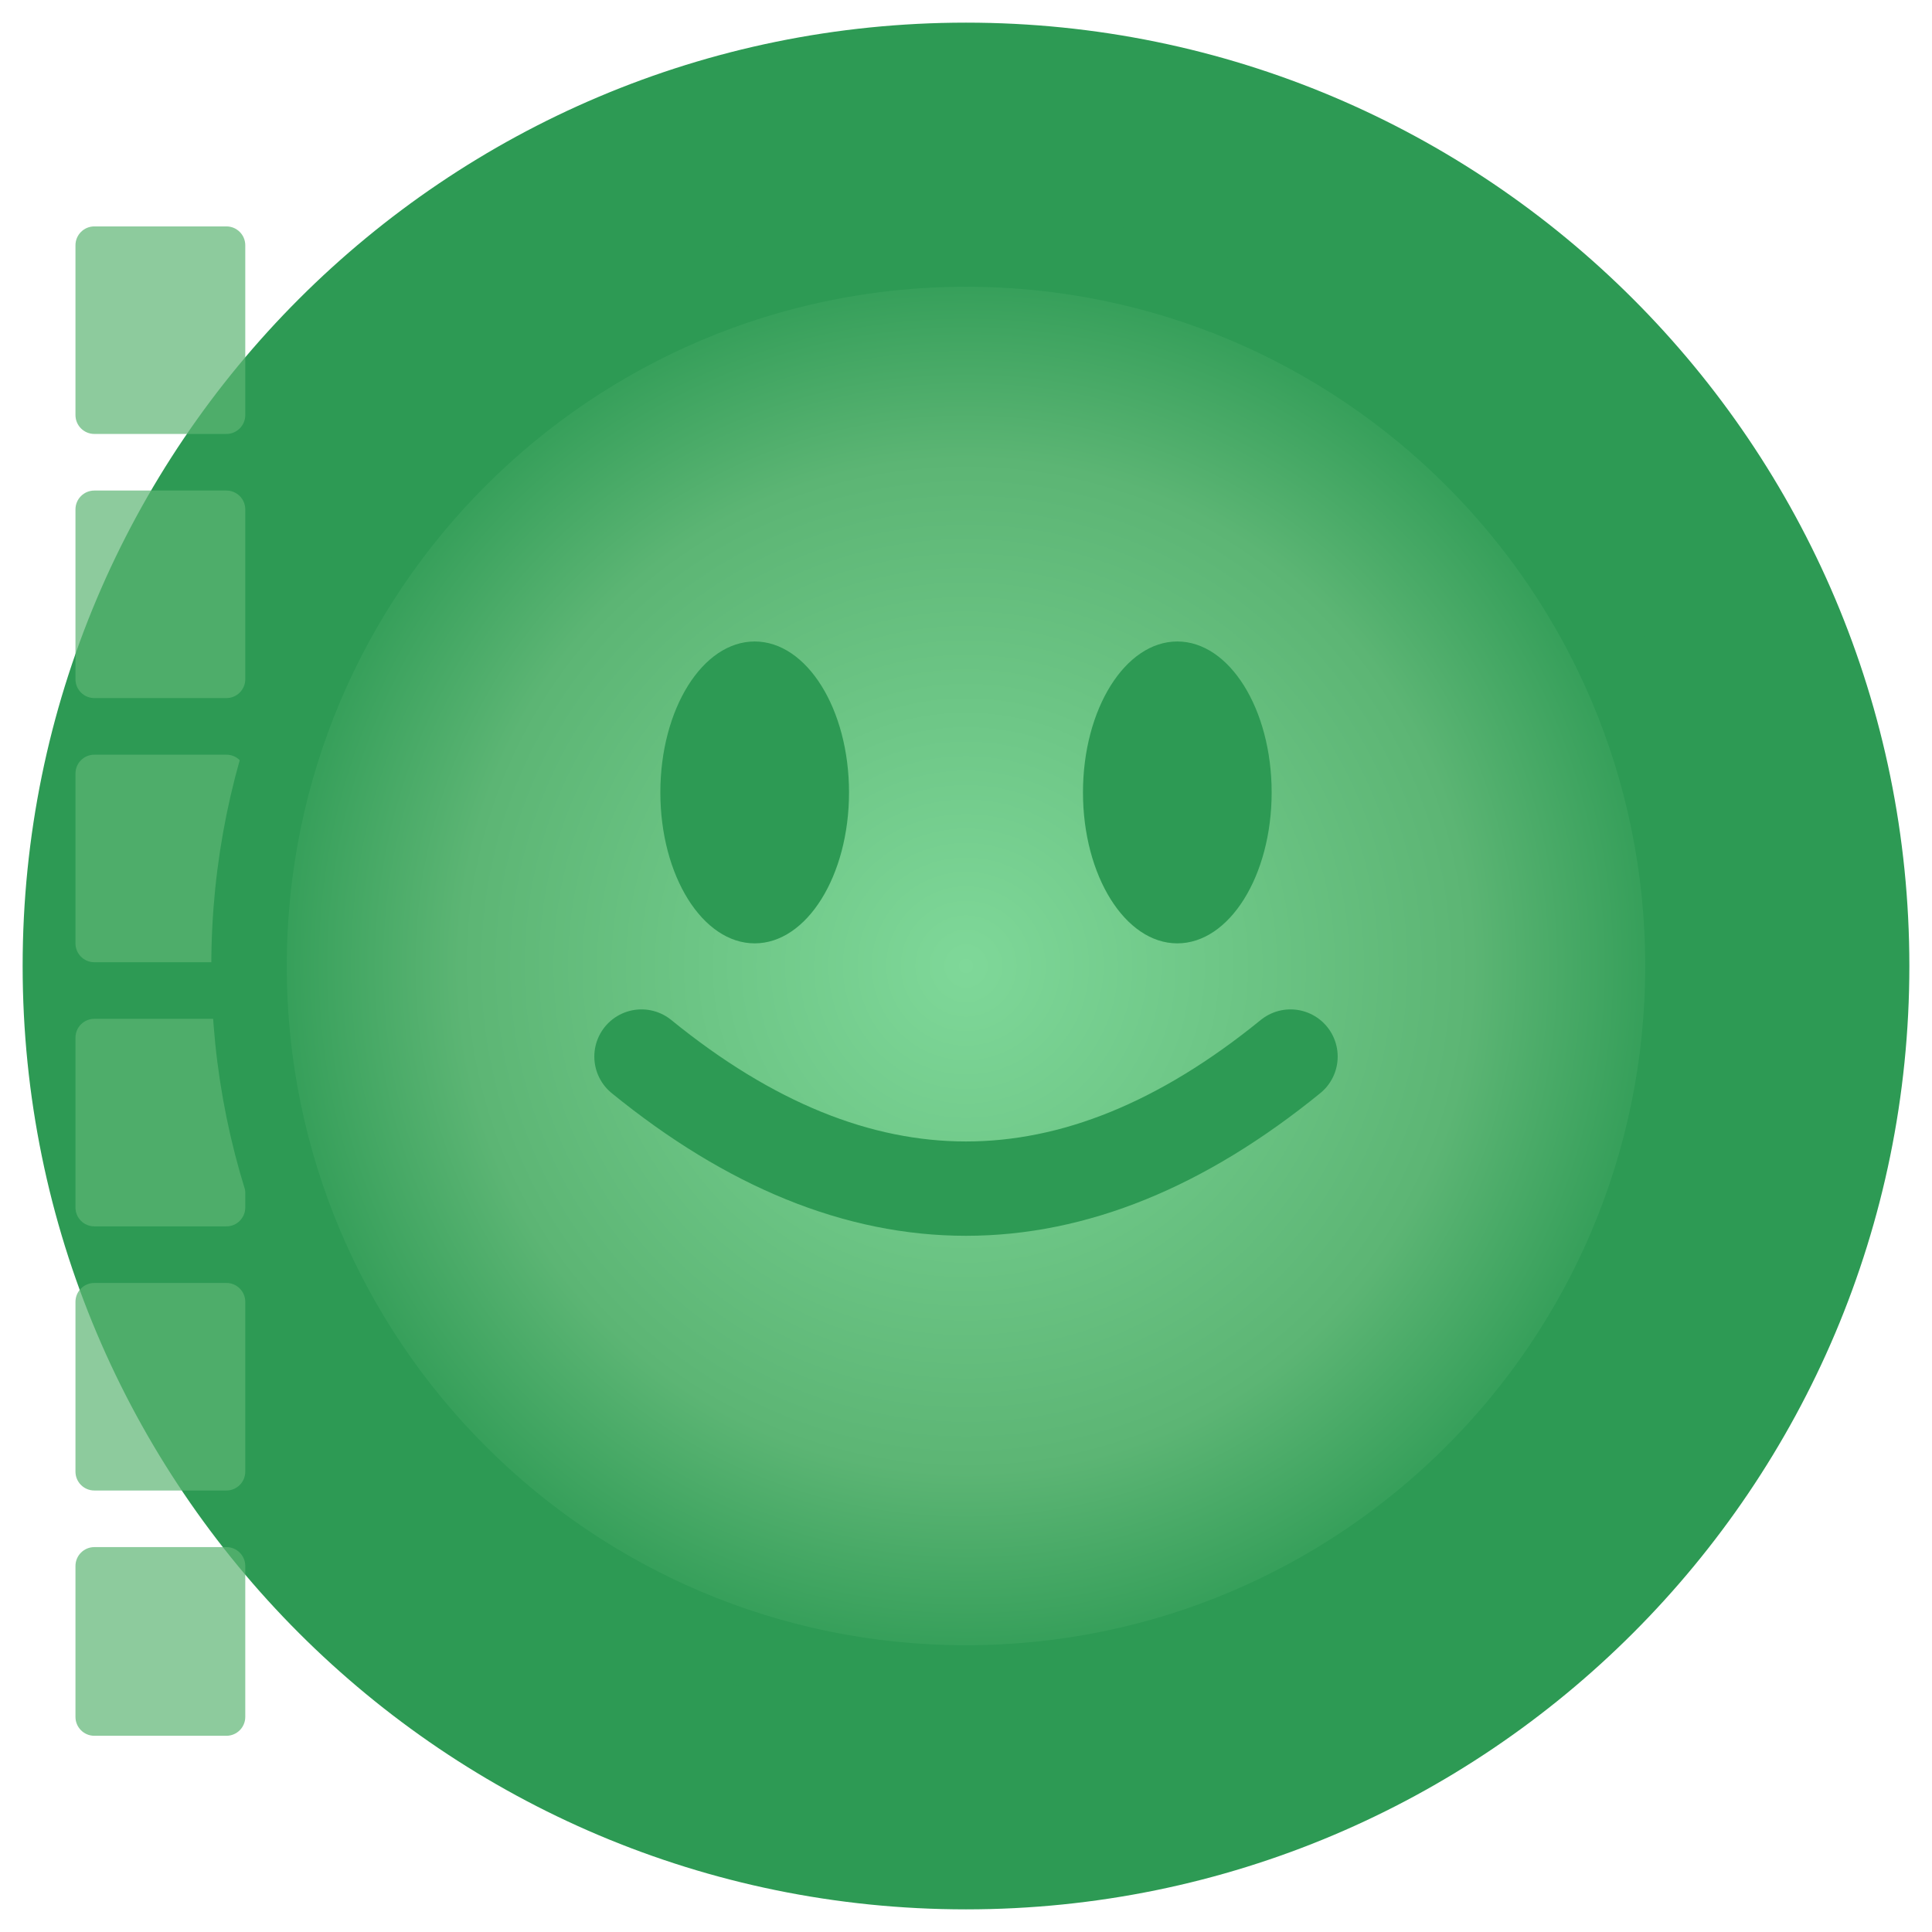
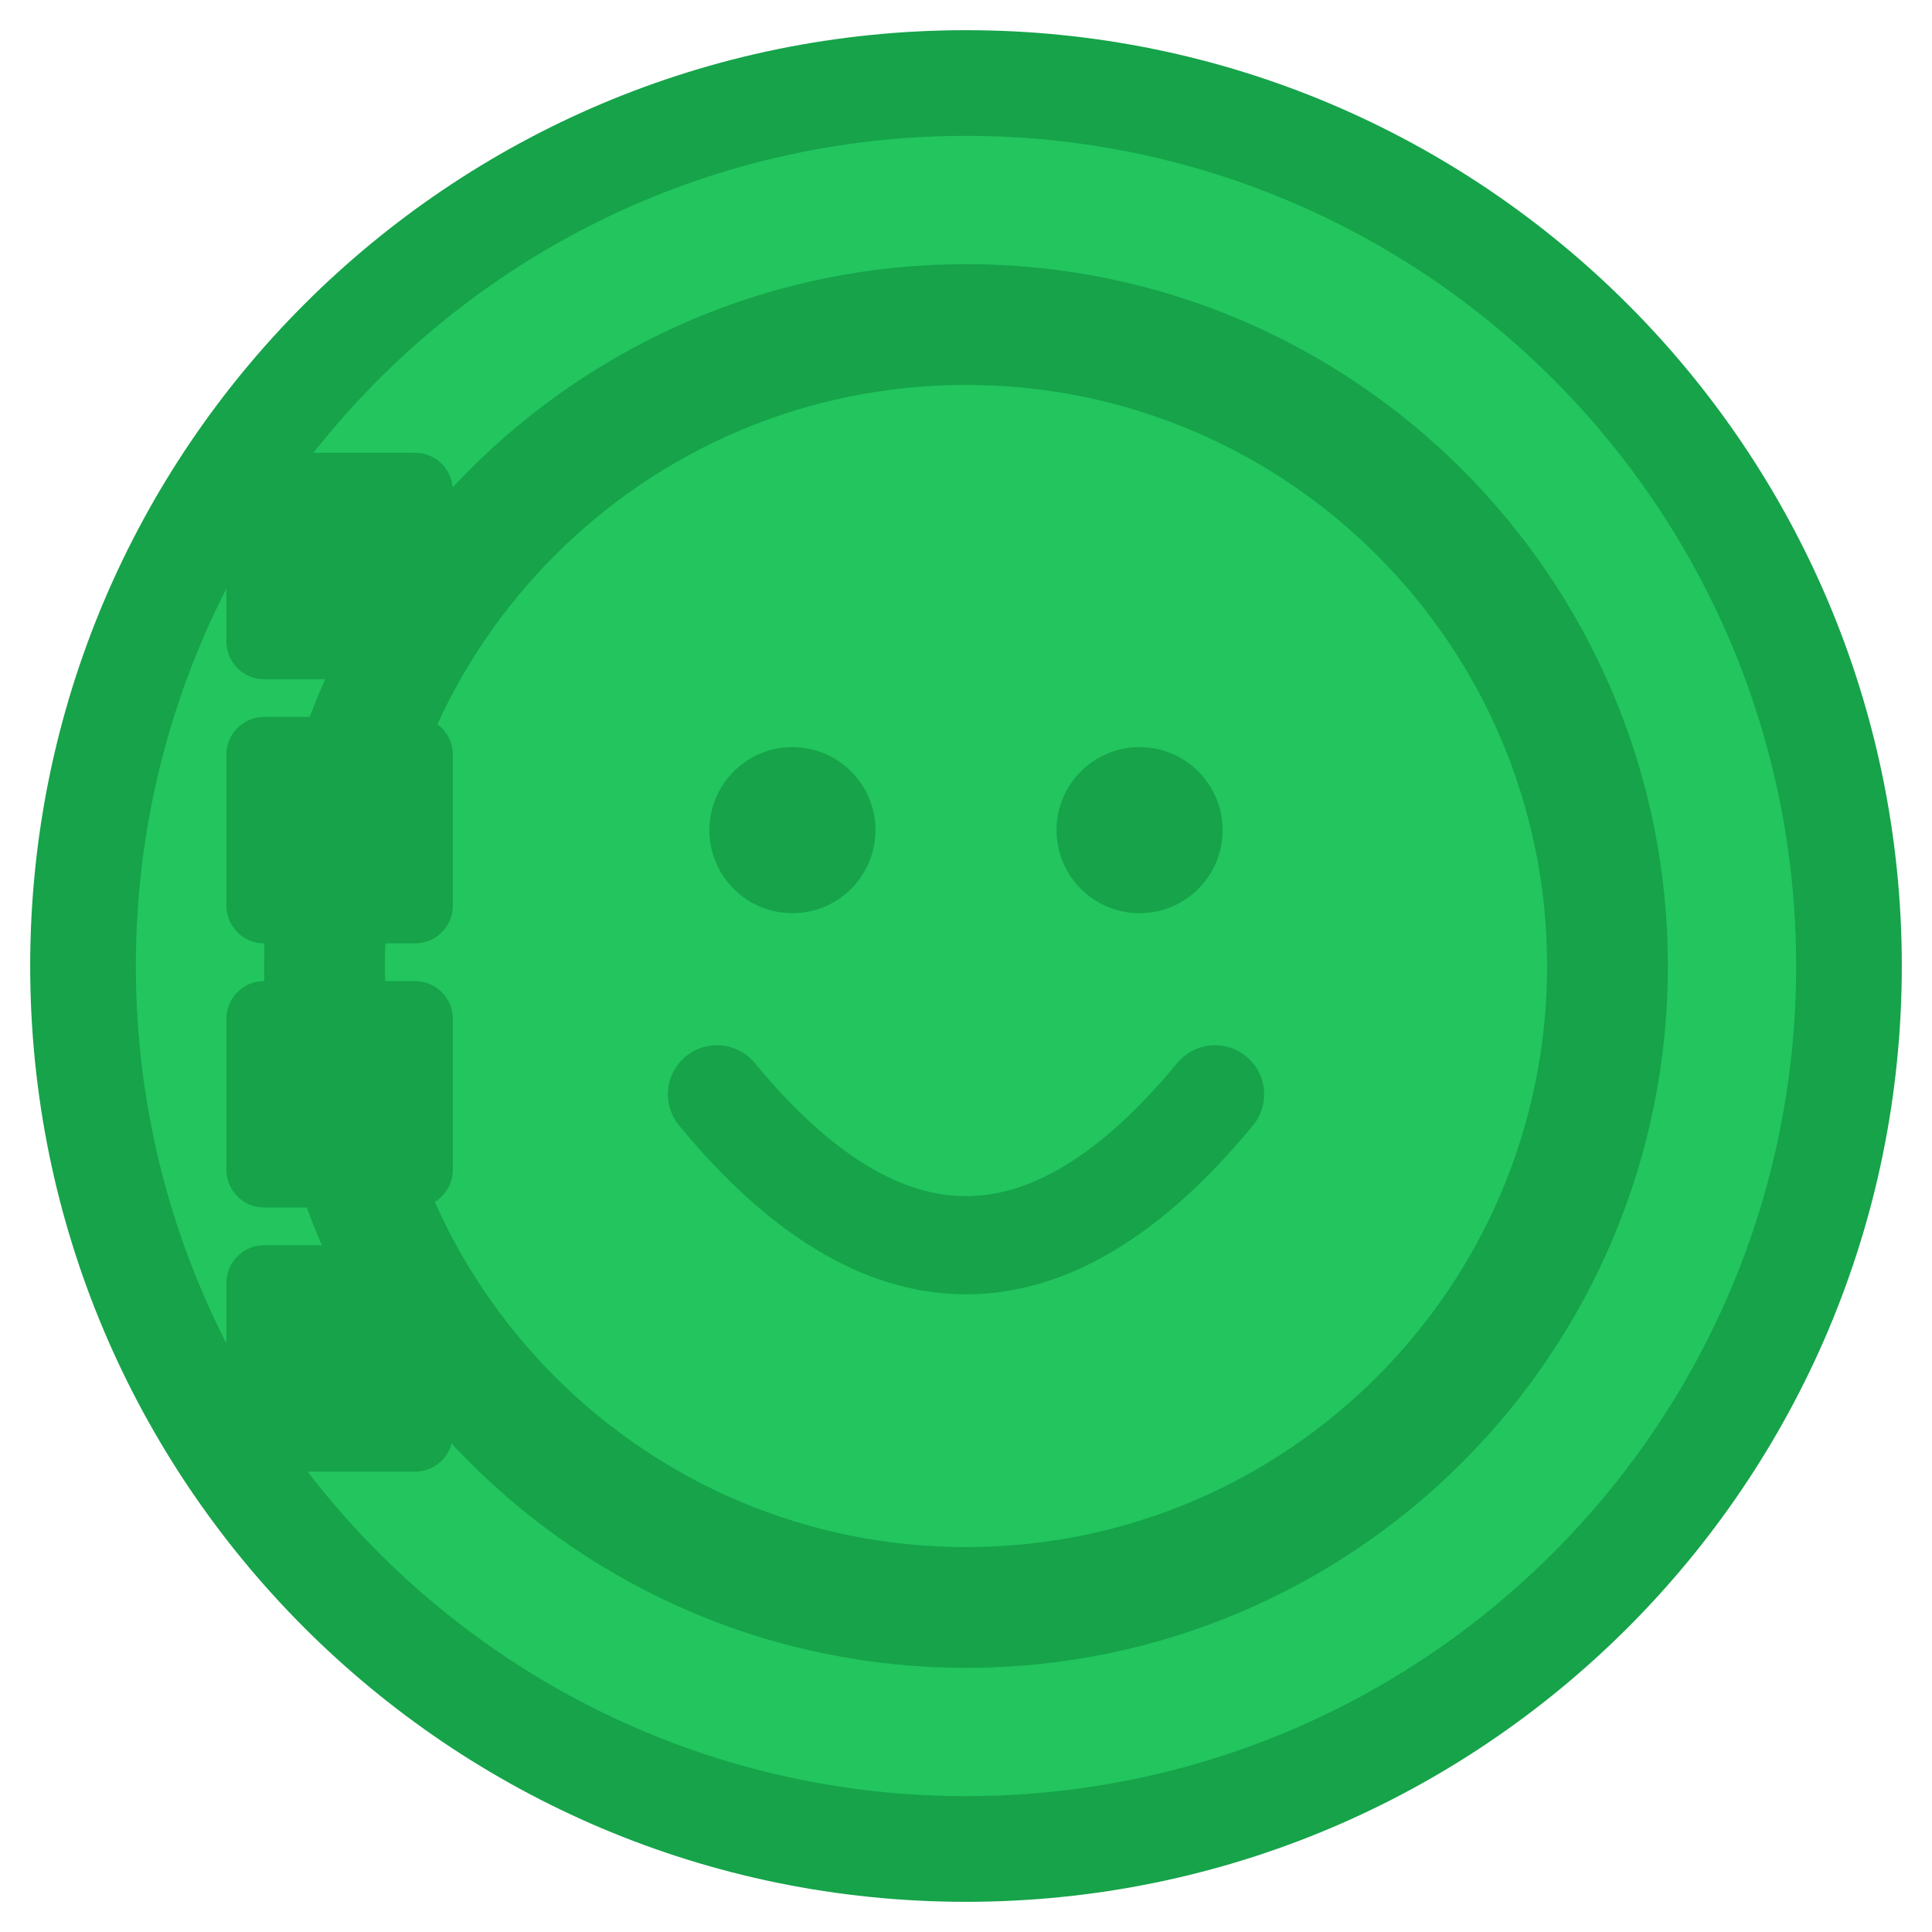
- <svg xmlns="http://www.w3.org/2000/svg" viewBox="0 0 512 512">
-   <defs>
-     <radialGradient id="coinGradient" cx="50%" cy="50%" r="50%">
-       <stop offset="0%" style="stop-color:#7FD899;stop-opacity:1" />
-       <stop offset="70%" style="stop-color:#5CB574;stop-opacity:1" />
-       <stop offset="100%" style="stop-color:#2D9A54;stop-opacity:1" />
-     </radialGradient>
-   </defs>
-   <circle cx="256" cy="256" r="250" fill="#2D9A54" />
-   <g opacity="0.7">
-     <rect x="20" y="60" width="45" height="55" fill="#5CB574" rx="5" />
-     <rect x="20" y="130" width="45" height="55" fill="#5CB574" rx="5" />
-     <rect x="20" y="200" width="45" height="55" fill="#5CB574" rx="5" />
-     <rect x="20" y="270" width="45" height="55" fill="#5CB574" rx="5" />
-     <rect x="20" y="340" width="45" height="55" fill="#5CB574" rx="5" />
-     <rect x="20" y="410" width="45" height="50" fill="#5CB574" rx="5" />
+ <svg xmlns="http://www.w3.org/2000/svg" viewBox="0 0 512 512" role="img" aria-label="PayFriends logo">
+   <circle cx="256" cy="256" r="248" fill="#16a34a" />
+   <circle cx="256" cy="256" r="220" fill="#22c55e" />
+   <circle cx="256" cy="256" r="170" fill="none" stroke="#16a34a" stroke-width="32" />
+   <g fill="#16a34a">
+     <rect x="60" y="120" width="60" height="60" rx="10" />
+     <rect x="60" y="190" width="60" height="60" rx="10" />
+     <rect x="60" y="260" width="60" height="60" rx="10" />
+     <rect x="60" y="330" width="60" height="60" rx="10" />
  </g>
-   <circle cx="256" cy="256" r="190" fill="url(#coinGradient)" />
-   <circle cx="256" cy="256" r="190" fill="none" stroke="#2D9A54" stroke-width="20" />
-   <ellipse cx="200" cy="210" rx="25" ry="40" fill="#2D9A54" />
-   <ellipse cx="312" cy="210" rx="25" ry="40" fill="#2D9A54" />
-   <path d="M 170 280 Q 256 350 342 280" stroke="#2D9A54" stroke-width="25" fill="none" stroke-linecap="round" />
+   <circle cx="210" cy="220" r="22" fill="#16a34a" />
+   <circle cx="302" cy="220" r="22" fill="#16a34a" />
+   <path d="M190 290        q 66 80 132 0" fill="none" stroke="#16a34a" stroke-width="26" stroke-linecap="round" stroke-linejoin="round" />
</svg>
